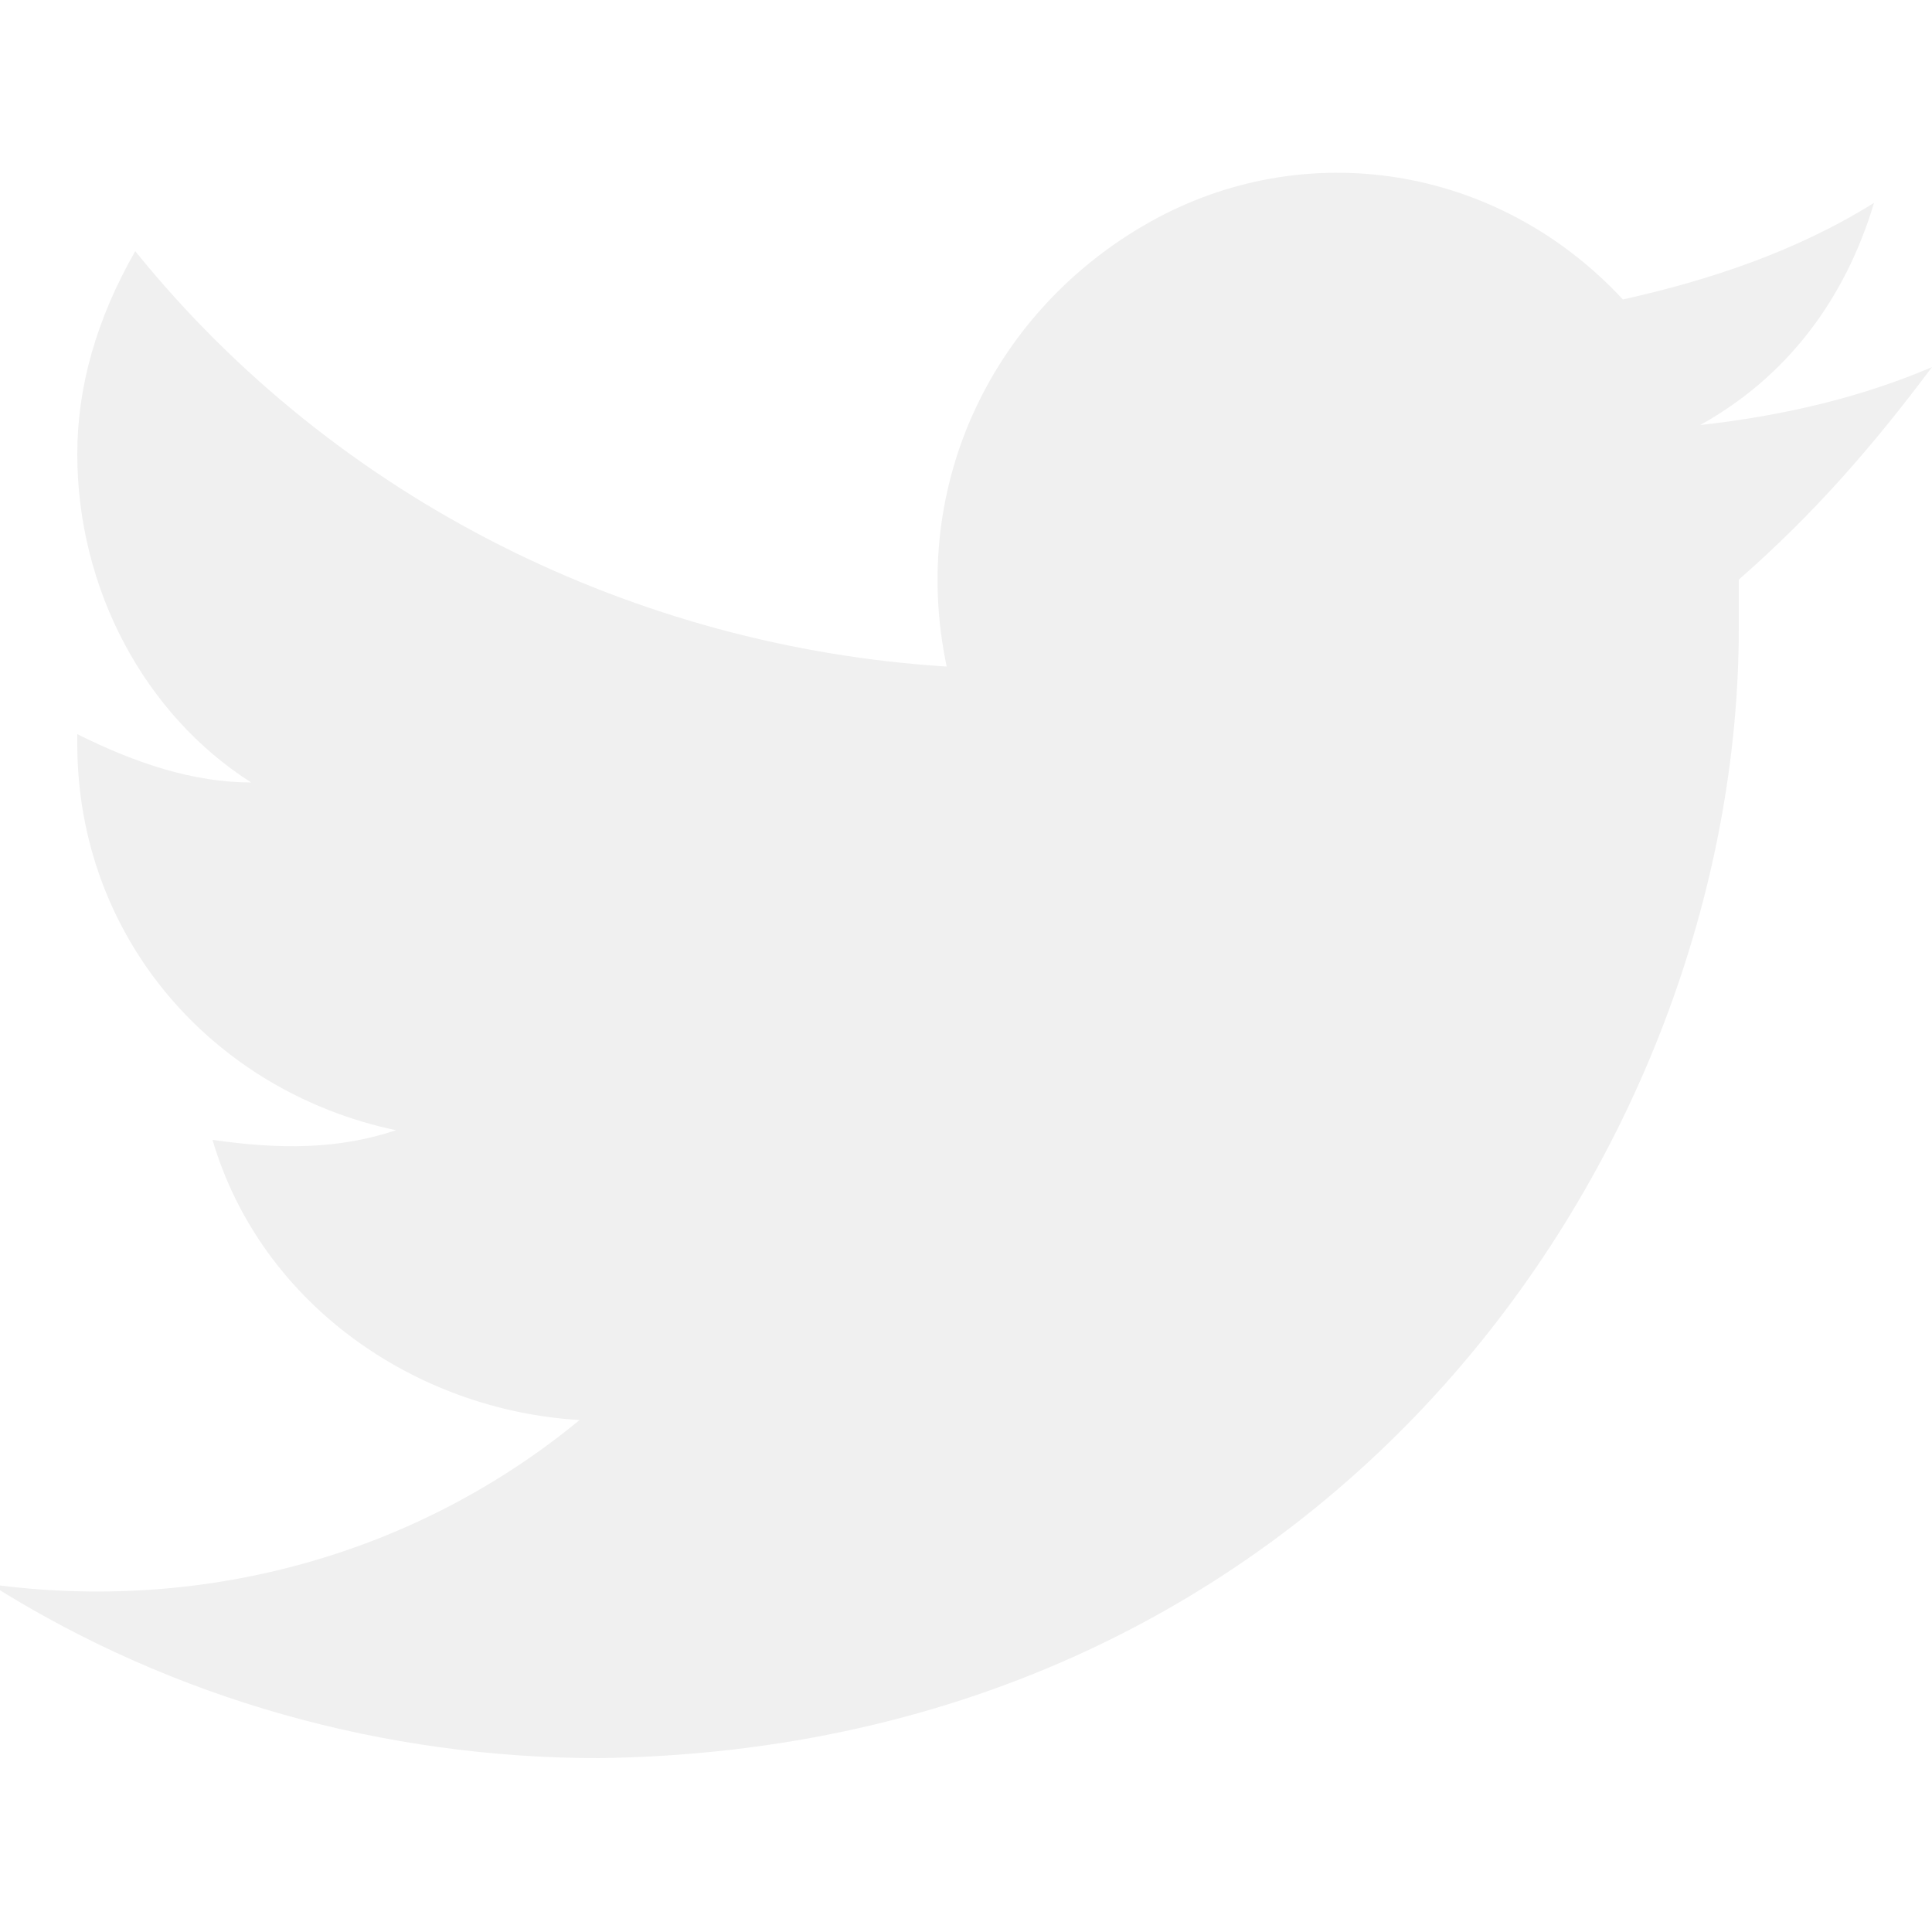
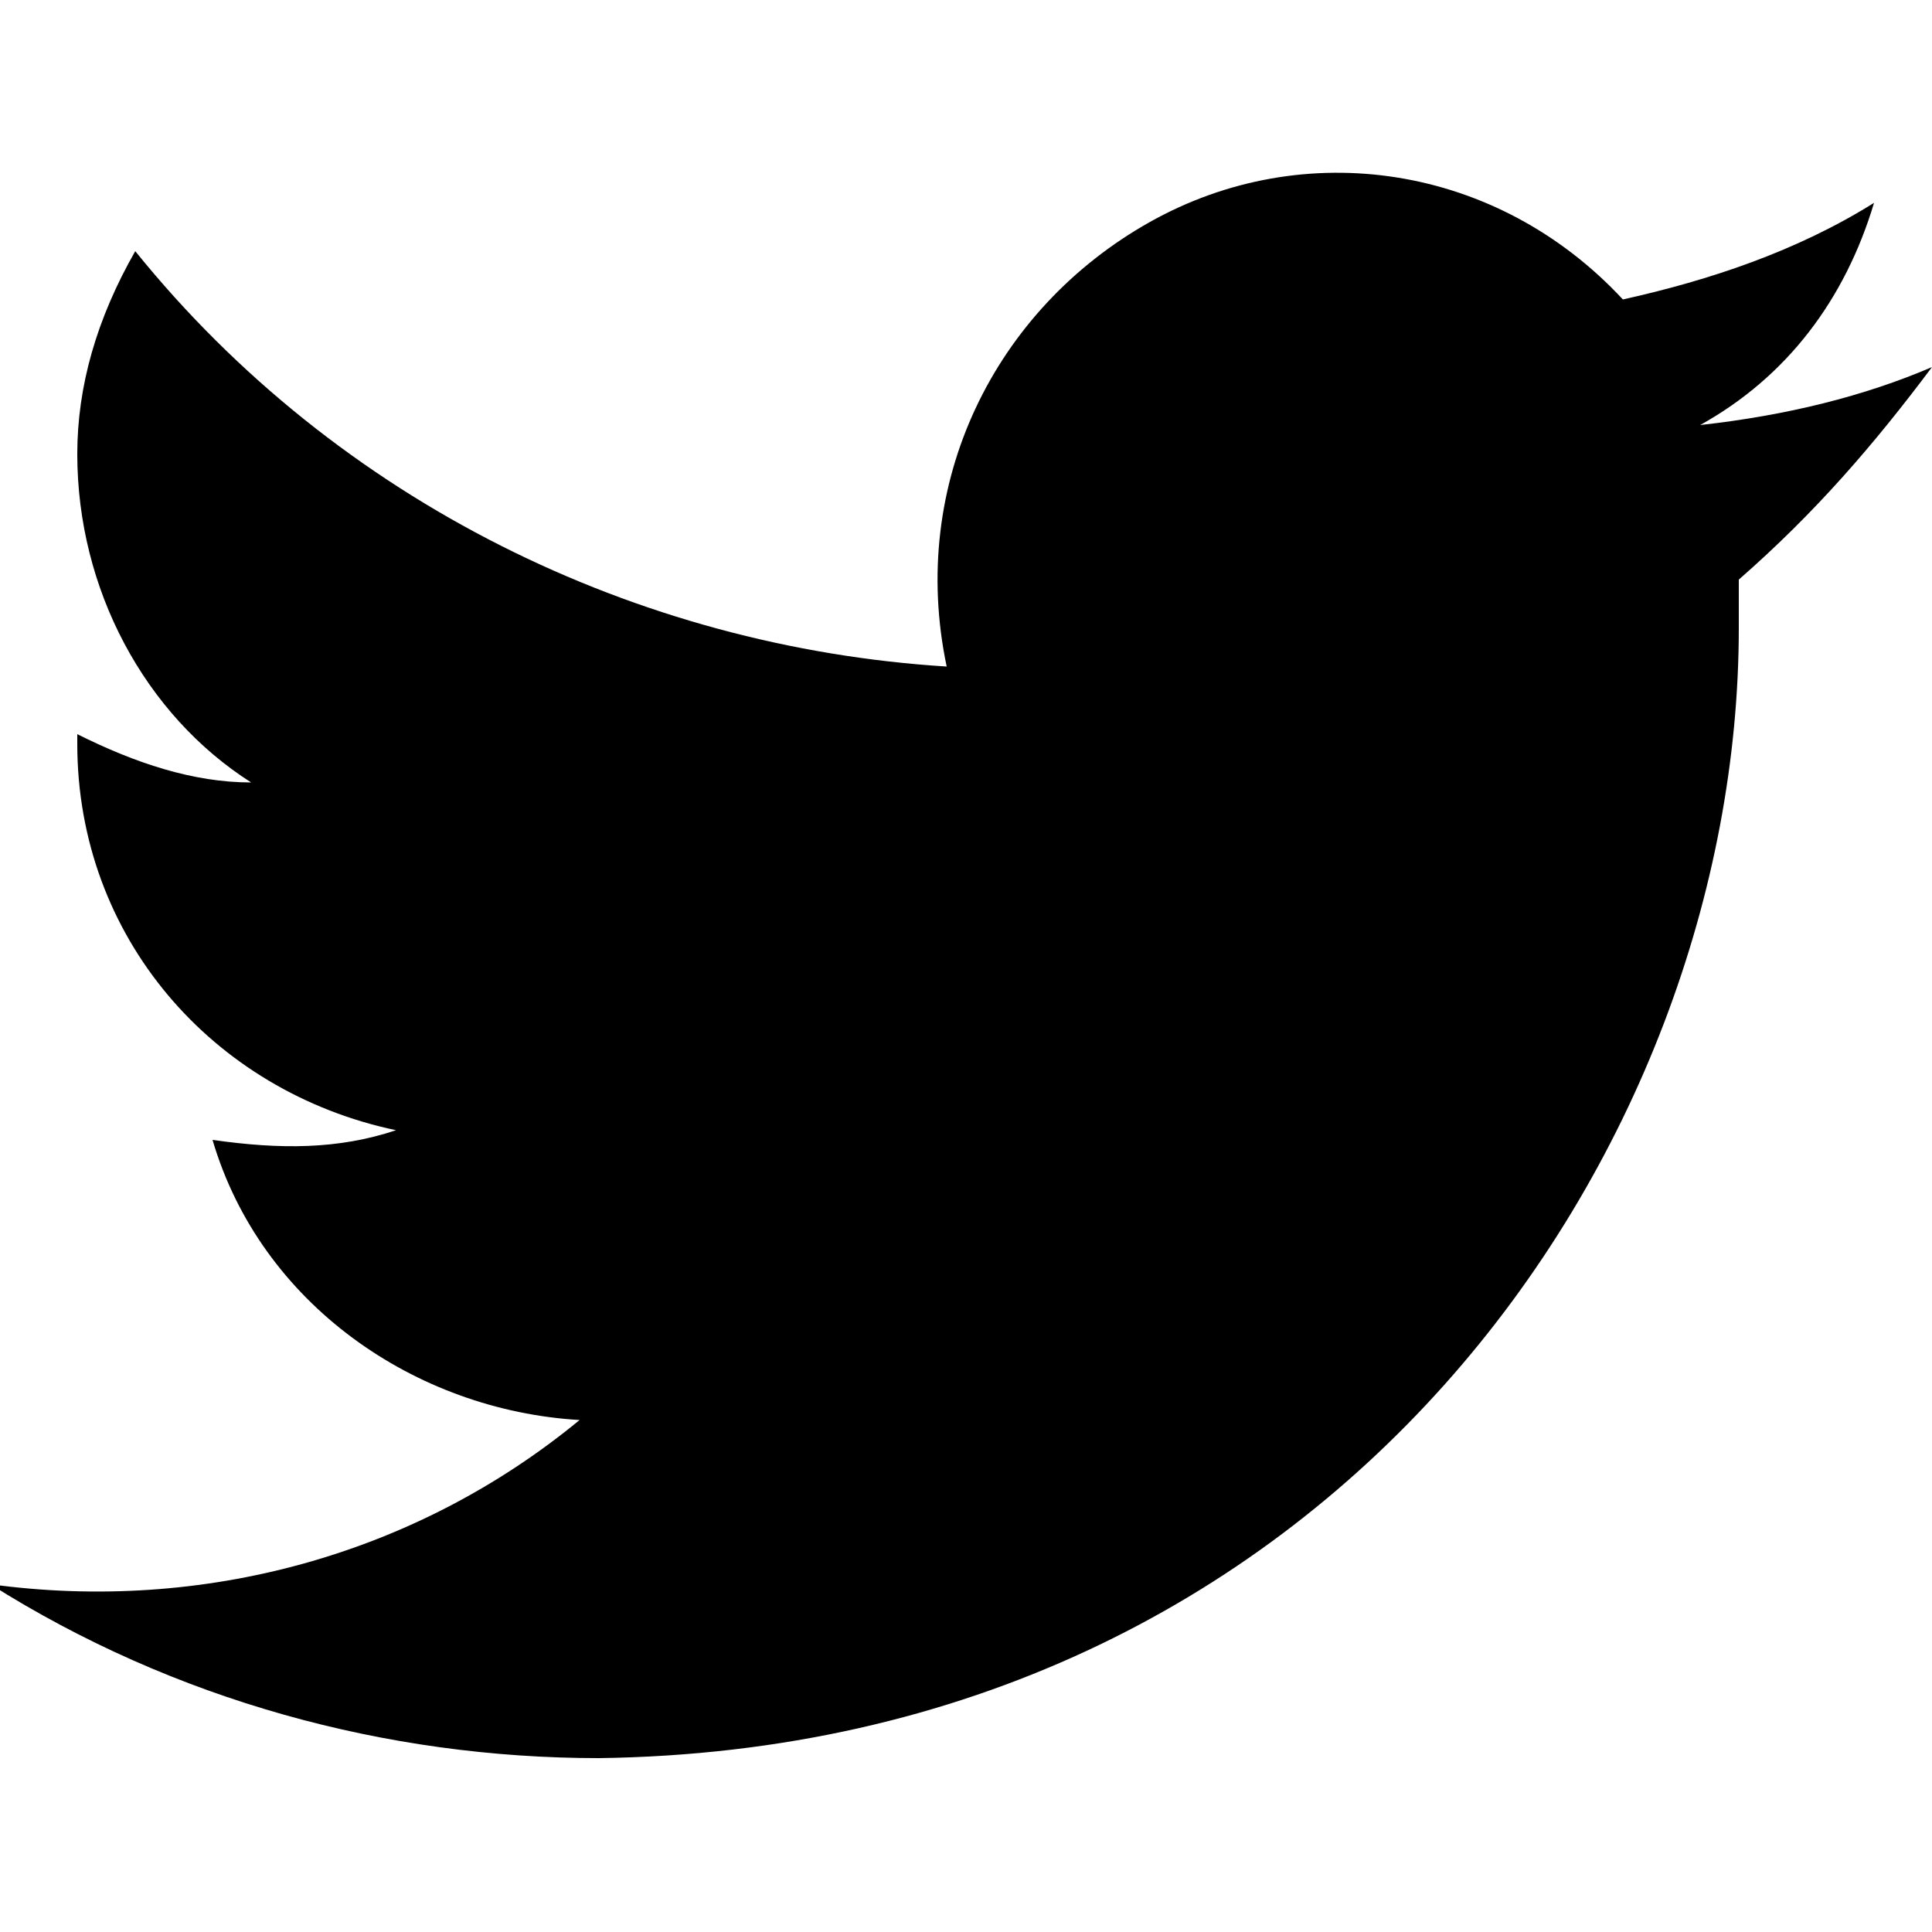
<svg xmlns="http://www.w3.org/2000/svg" version="1.1" id="Layer_1" x="0px" y="0px" viewBox="0 0 20 20" style="enable-background:new 0 0 20 20;" xml:space="preserve">
  <style type="text/css">
- 	.st0{fill:#F0F0F0;}
</style>
-   <path id="TW" class="st0" d="M20,3.8c-0.7,0.3-1.5,0.5-2.4,0.6c0.9-0.5,1.5-1.3,1.8-2.3c-0.8,0.5-1.7,0.8-2.6,1  c-1.3-1.4-3.3-1.7-4.9-0.8S9.4,5,9.8,6.9C6.6,6.7,3.5,5.2,1.4,2.6C1,3.3,0.8,4,0.8,4.7c0,1.4,0.7,2.7,1.8,3.4C2,8.1,1.4,7.9,0.8,7.6  v0.1c0,2,1.4,3.6,3.3,4c-0.6,0.2-1.2,0.2-1.9,0.1c0.5,1.7,2.1,2.8,3.8,2.9c-1.7,1.4-3.9,2-6.1,1.7c1.9,1.2,4.1,1.8,6.3,1.8  C13.8,18.1,18,11.9,18,6.5c0-0.2,0-0.4,0-0.5C18.8,5.3,19.4,4.6,20,3.8L20,3.8z" />
+   <path id="TW" class="twitter" d="M20,3.8c-0.7,0.3-1.5,0.5-2.4,0.6c0.9-0.5,1.5-1.3,1.8-2.3c-0.8,0.5-1.7,0.8-2.6,1  c-1.3-1.4-3.3-1.7-4.9-0.8S9.4,5,9.8,6.9C6.6,6.7,3.5,5.2,1.4,2.6C1,3.3,0.8,4,0.8,4.7c0,1.4,0.7,2.7,1.8,3.4C2,8.1,1.4,7.9,0.8,7.6  v0.1c0,2,1.4,3.6,3.3,4c-0.6,0.2-1.2,0.2-1.9,0.1c0.5,1.7,2.1,2.8,3.8,2.9c-1.7,1.4-3.9,2-6.1,1.7c1.9,1.2,4.1,1.8,6.3,1.8  C13.8,18.1,18,11.9,18,6.5c0-0.2,0-0.4,0-0.5C18.8,5.3,19.4,4.6,20,3.8L20,3.8z" />
</svg>
